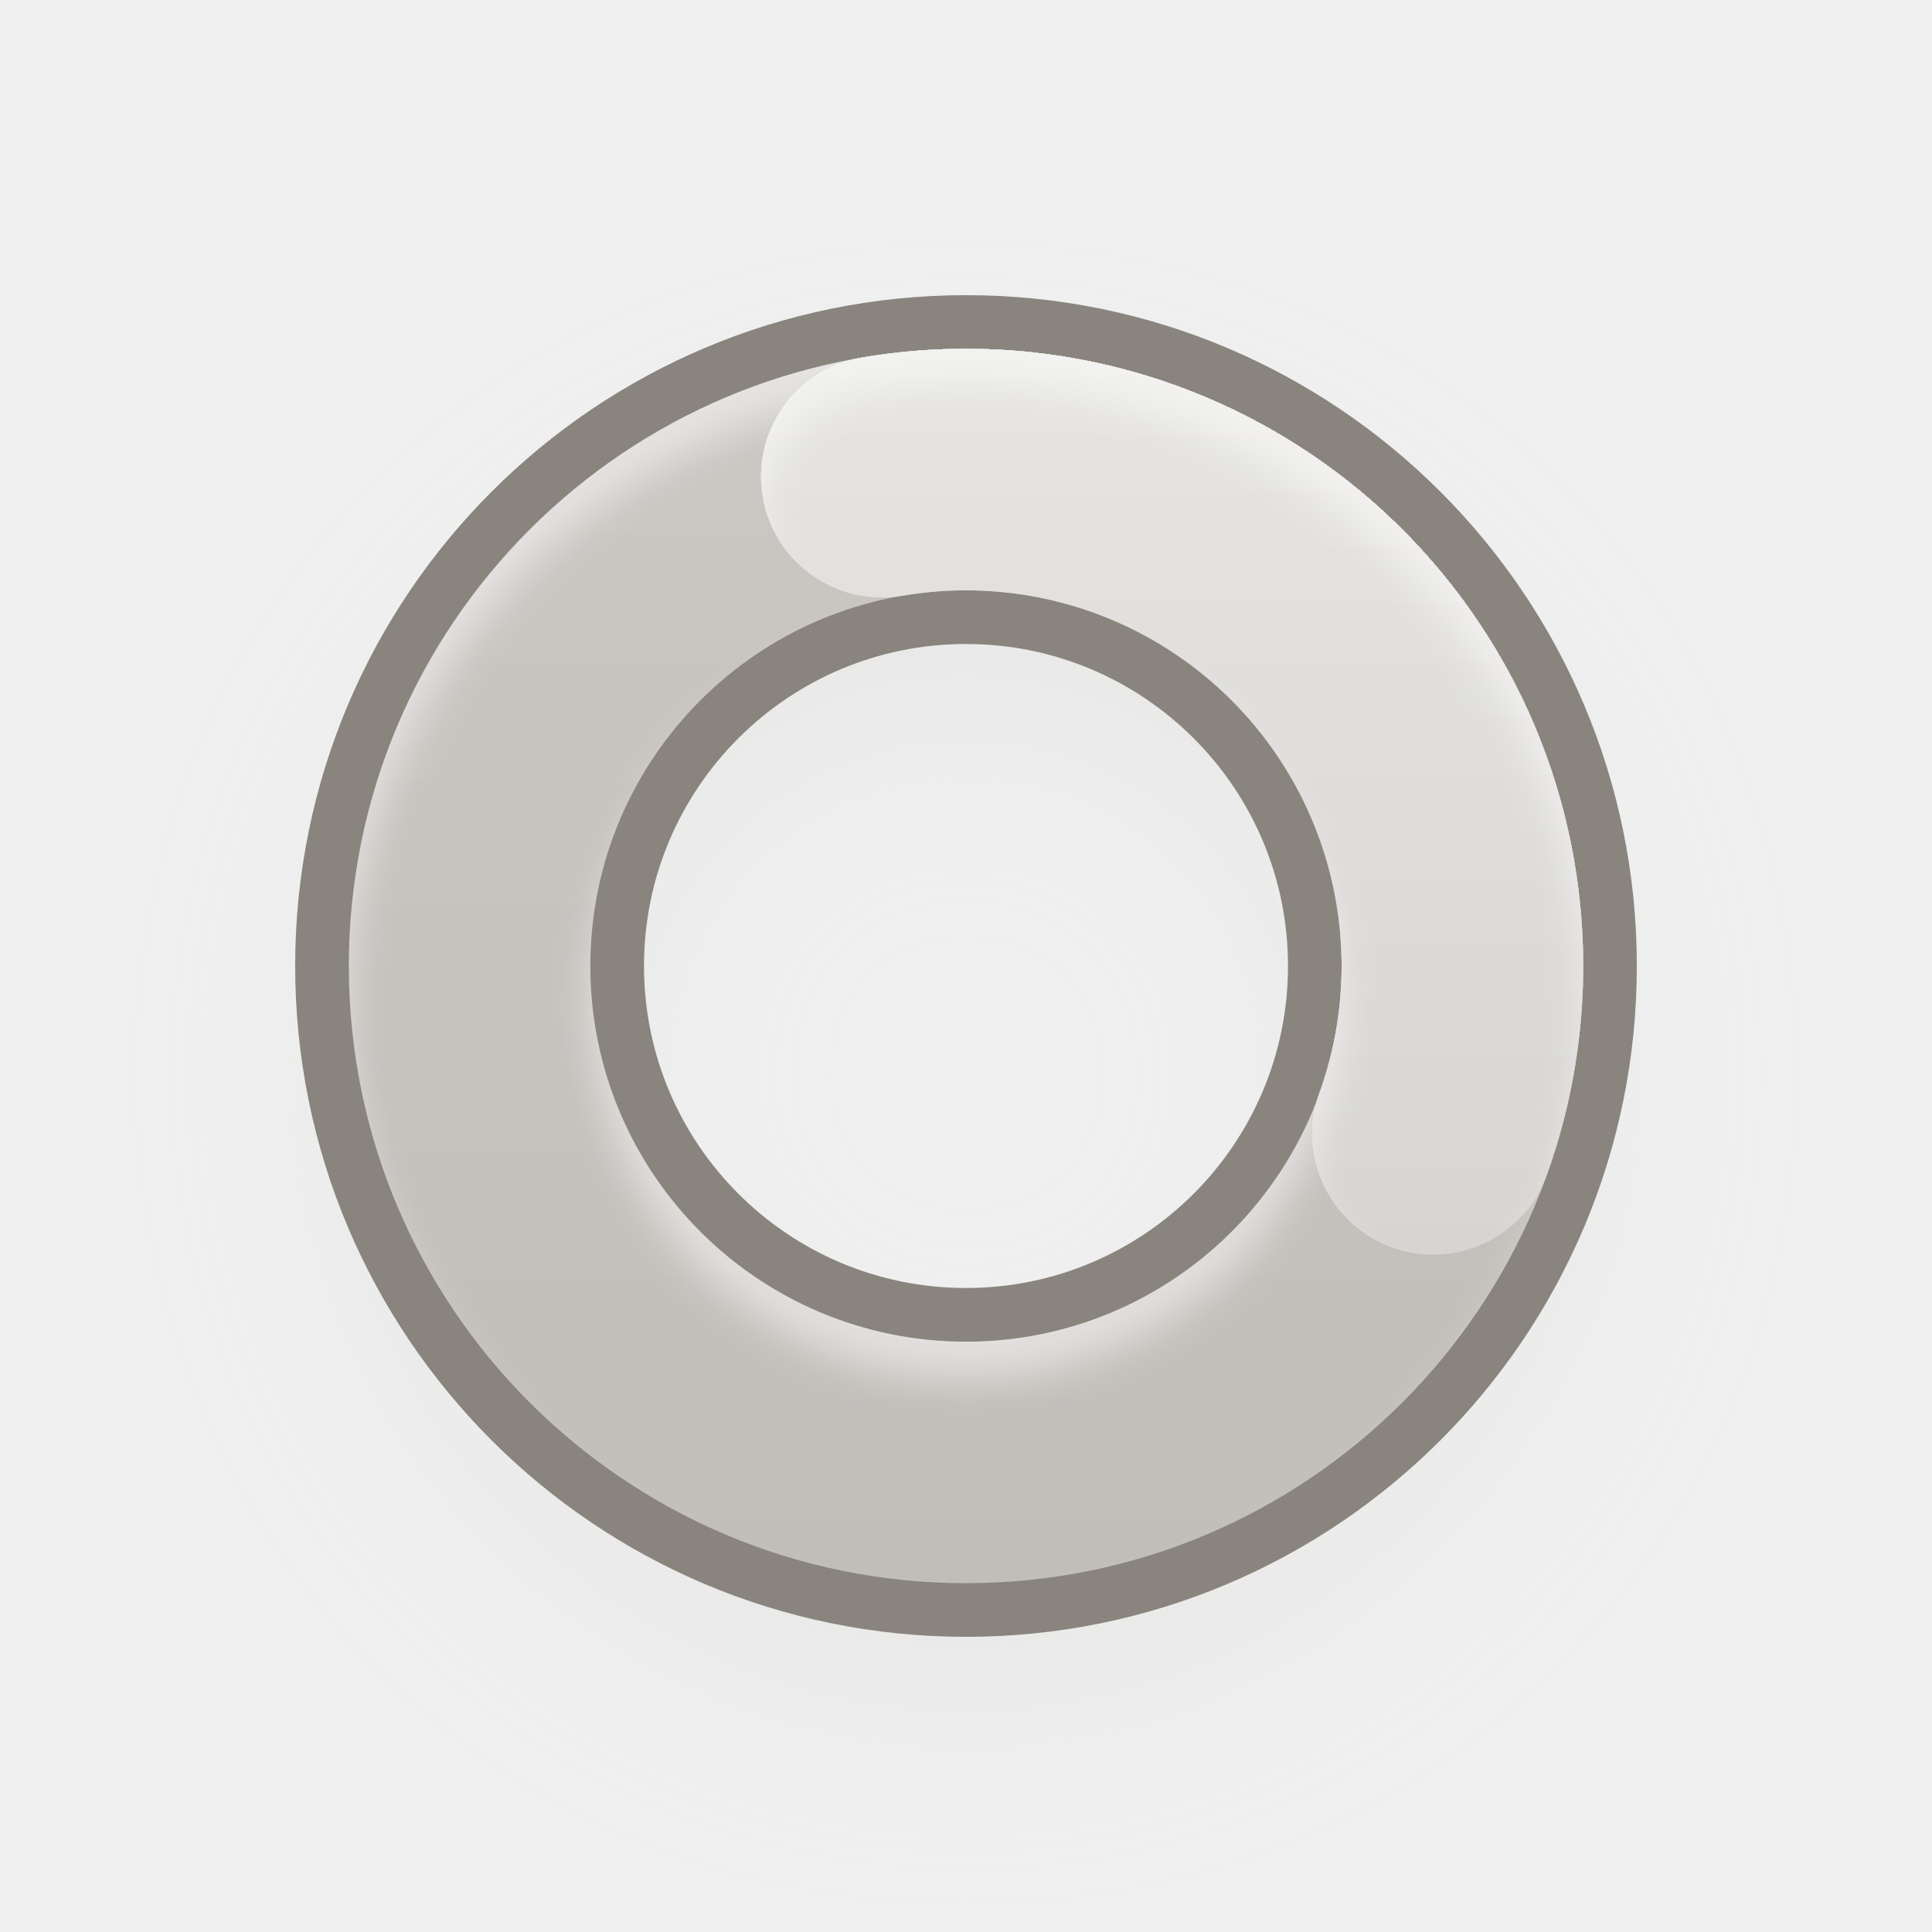
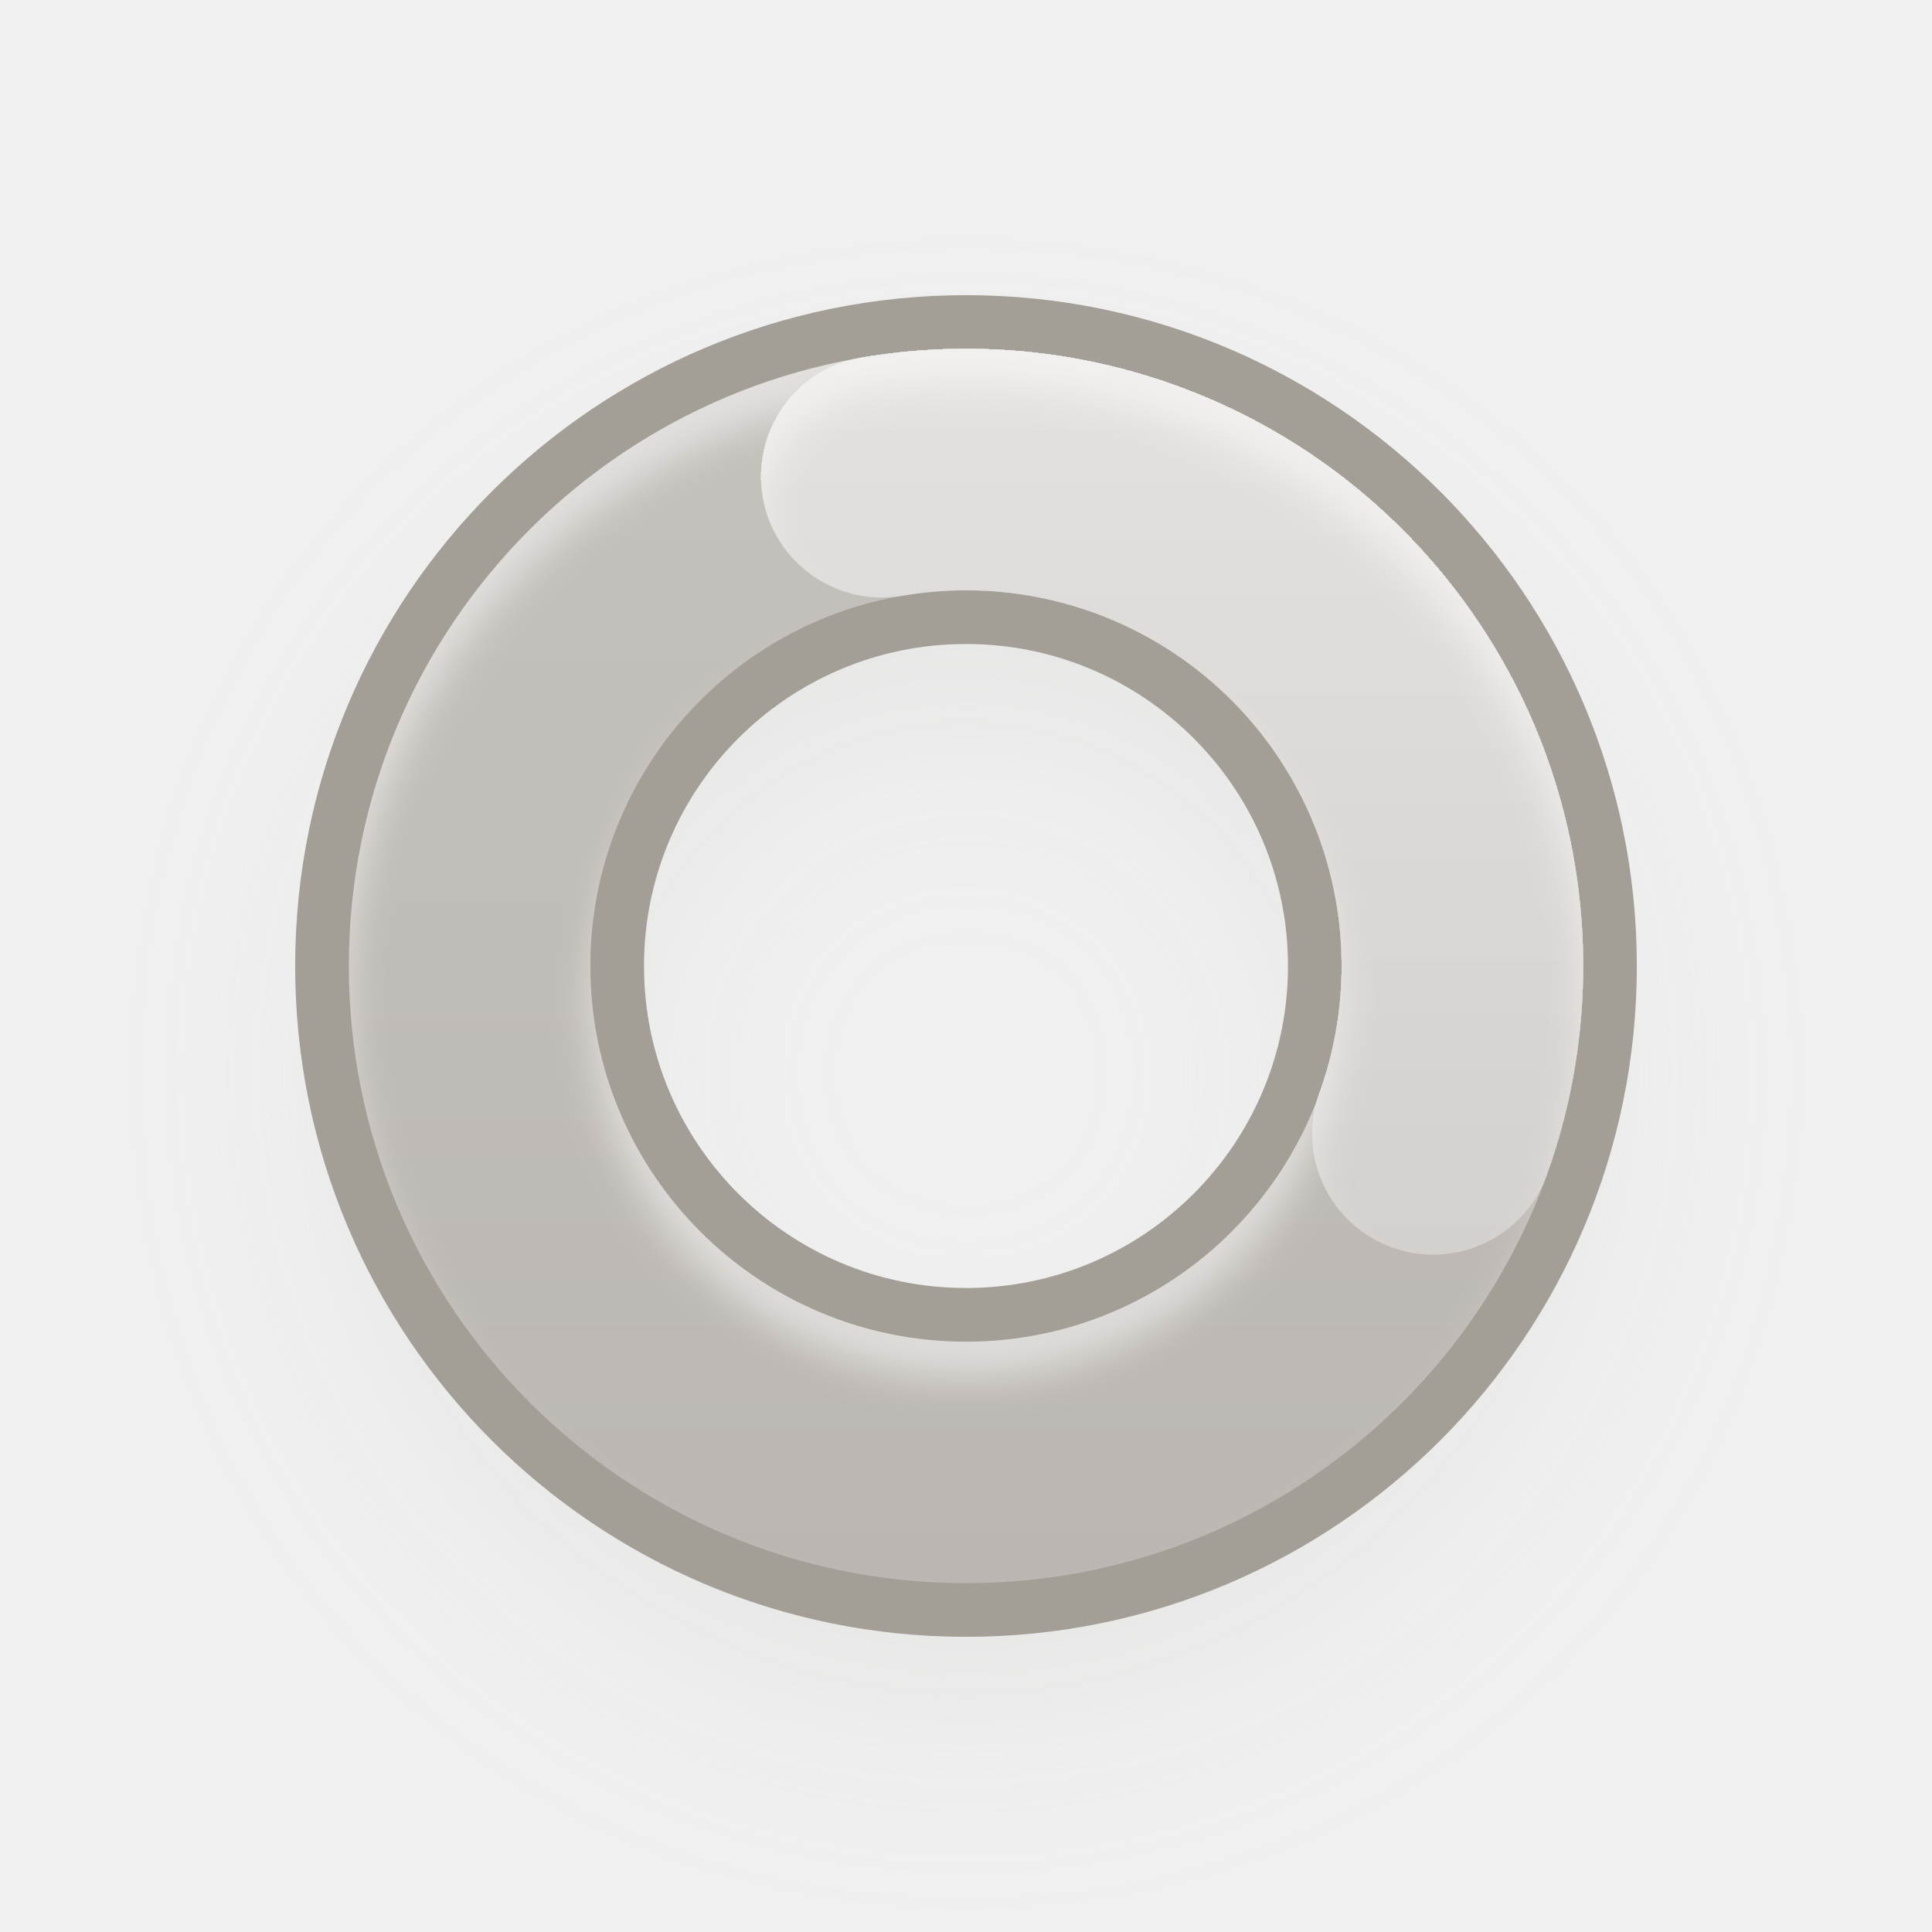
<svg xmlns="http://www.w3.org/2000/svg" viewBox="-2.5 -5.5 36 36" width="96" height="96" fill="none">
  <defs>
-     <linearGradient id="loS-ki-loader-soft" x1="0" y1="0" x2="0" y2="1">
-       <stop offset="0" stop-color="#CBC8C4" />
-       <stop offset="1" stop-color="#C1BEB9" />
+     <linearGradient id="loS-ki-loader" x1="0" y1="0" x2="0" y2="1">
+       <stop offset="0" stop-color="#C5C2BD" />
+       <stop offset="1" stop-color="#BBB6B1" />
    </linearGradient>
-     <linearGradient id="upS-ki-loader-soft" x1="0" y1="0" x2="0" y2="1">
-       <stop offset="0" stop-color="#E6E5E3" />
-       <stop offset="1" stop-color="#D7D5D2" />
+     <linearGradient id="upS-ki-loader" x1="0" y1="0" x2="0" y2="1">
+       <stop offset="0" stop-color="#E4E2E0" />
+       <stop offset="1" stop-color="#D3D0CD" />
    </linearGradient>
-     <filter id="sh-ki-loader-soft" x="-40%" y="-40%" width="180%" height="190%" color-interpolation-filters="sRGB">
+     <filter id="sh-ki-loader" x="-40%" y="-40%" width="180%" height="190%" color-interpolation-filters="sRGB">
      <feFlood flood-opacity="0" result="BackgroundImageFix" />
      <feColorMatrix in="SourceAlpha" type="matrix" values="0 0 0 0 0 0 0 0 0 0 0 0 0 0 0 0 0 0 127 0" result="hardAlpha" />
      <feOffset dy="2" />
      <feGaussianBlur stdDeviation="2" />
      <feComposite in2="hardAlpha" operator="out" />
-       <feColorMatrix type="matrix" values="0 0 0 0 0.78 0 0 0 0 0.769 0 0 0 0 0.749 0 0 0 0.21 0" />
+       <feColorMatrix type="matrix" values="0 0 0 0 0.753 0 0 0 0 0.741 0 0 0 0 0.722 0 0 0 0.21 0" />
      <feBlend in2="BackgroundImageFix" mode="normal" result="shadow" />
      <feBlend in="SourceGraphic" in2="shadow" mode="normal" />
    </filter>
-     <filter id="hi-ki-loader-soft" x="-10%" y="-10%" width="120%" height="130%" color-interpolation-filters="sRGB">
+     <filter id="hi-ki-loader" x="-10%" y="-10%" width="120%" height="130%" color-interpolation-filters="sRGB">
      <feColorMatrix in="SourceAlpha" type="matrix" values="0 0 0 0 0 0 0 0 0 0 0 0 0 0 0 0 0 0 127 0" result="a" />
      <feOffset in="a" dy="0.7" />
      <feGaussianBlur stdDeviation="0.35" />
      <feComposite in2="a" operator="arithmetic" k2="-1" k3="1" />
      <feColorMatrix type="matrix" values="0 0 0 0 1 0 0 0 0 1 0 0 0 0 1 0 0 0 0.5 0" />
      <feBlend in2="SourceGraphic" mode="overlay" />
    </filter>
-     <mask id="ol-ki-loader-soft-0" maskUnits="userSpaceOnUse" x="-40" y="-40" width="111" height="109">
+     <mask id="ol-ki-loader-0" maskUnits="userSpaceOnUse" x="-40" y="-40" width="111" height="109">
      <rect x="-40" y="-40" width="111" height="109" fill="#fff" />
      <path d="M4 12.5A11.5 11.5 0 1 0 27 12.5A11.5 11.5 0 1 0 4 12.5ZM8.5 12.5A7 7 0 1 1 22.5 12.5A7 7 0 1 1 8.5 12.5Z" fill="#000" fill-rule="evenodd" />
    </mask>
  </defs>
-   <path d="M4 12.5A11.5 11.5 0 1 0 27 12.5A11.5 11.5 0 1 0 4 12.5ZM8.5 12.5A7 7 0 1 1 22.5 12.5A7 7 0 1 1 8.5 12.5Z" fill="none" stroke-width="1" stroke="url(#loS-ki-loader-soft)" />
-   <g filter="url(#sh-ki-loader-soft)">
-     <g filter="url(#hi-ki-loader-soft)">
-       <path d="M4 12.5A11.5 11.5 0 1 0 27 12.5A11.5 11.5 0 1 0 4 12.5ZM8.5 12.5A7 7 0 1 1 22.5 12.5A7 7 0 1 1 8.5 12.5Z" fill="url(#loS-ki-loader-soft)" fill-rule="evenodd" />
+   <path d="M4 12.5A11.5 11.5 0 1 0 27 12.5A11.5 11.5 0 1 0 4 12.5ZM8.5 12.5A7 7 0 1 1 22.5 12.5A7 7 0 1 1 8.5 12.5Z" fill="none" stroke-width="1" stroke="url(#loS-ki-loader)" />
+   <g filter="url(#sh-ki-loader)">
+     <g filter="url(#hi-ki-loader)">
+       <path d="M4 12.5A11.5 11.5 0 1 0 27 12.5A11.5 11.5 0 1 0 4 12.5ZM8.5 12.5A7 7 0 1 1 22.5 12.5A7 7 0 1 1 8.5 12.5Z" fill="url(#loS-ki-loader)" fill-rule="evenodd" />
    </g>
  </g>
-   <path d="M4 12.5A11.5 11.5 0 1 0 27 12.5A11.5 11.5 0 1 0 4 12.5ZM8.5 12.5A7 7 0 1 1 22.5 12.5A7 7 0 1 1 8.5 12.5Z" fill-rule="evenodd" mask="url(#ol-ki-loader-soft-0)" fill="none" stroke-width="2" stroke="#89857E" />
-   <g filter="url(#hi-ki-loader-soft)">
+   <path d="M4 12.5A11.5 11.5 0 1 0 27 12.5A11.5 11.5 0 1 0 4 12.5ZM8.5 12.5A7 7 0 1 1 22.5 12.5A7 7 0 1 1 8.5 12.5Z" fill-rule="evenodd" mask="url(#ol-ki-loader-0)" fill="none" stroke-width="2" stroke="#A39E96" />
+   <g filter="url(#hi-ki-loader)">
    <g transform="rotate(0 15.5 12.5)">
-       <path d="M13.503 1.175A11.5 11.5 0 0 1 26.306 16.433A2.25 2.25 0 0 1 22.078 14.894A7 7 0 0 0 14.284 5.606A2.25 2.25 0 0 1 13.503 1.175Z" fill="url(#upS-ki-loader-soft)" />
+       <path d="M13.503 1.175A11.5 11.5 0 0 1 26.306 16.433A2.25 2.25 0 0 1 22.078 14.894A7 7 0 0 0 14.284 5.606A2.25 2.25 0 0 1 13.503 1.175Z" fill="url(#upS-ki-loader)" />
    </g>
  </g>
  <g transform="rotate(0 15.5 12.5)">
    <path d="M13.503 1.175A11.5 11.5 0 0 1 26.306 16.433A2.25 2.25 0 0 1 22.078 14.894A7 7 0 0 0 14.284 5.606A2.25 2.25 0 0 1 13.503 1.175Z" fill="none" />
  </g>
</svg>
